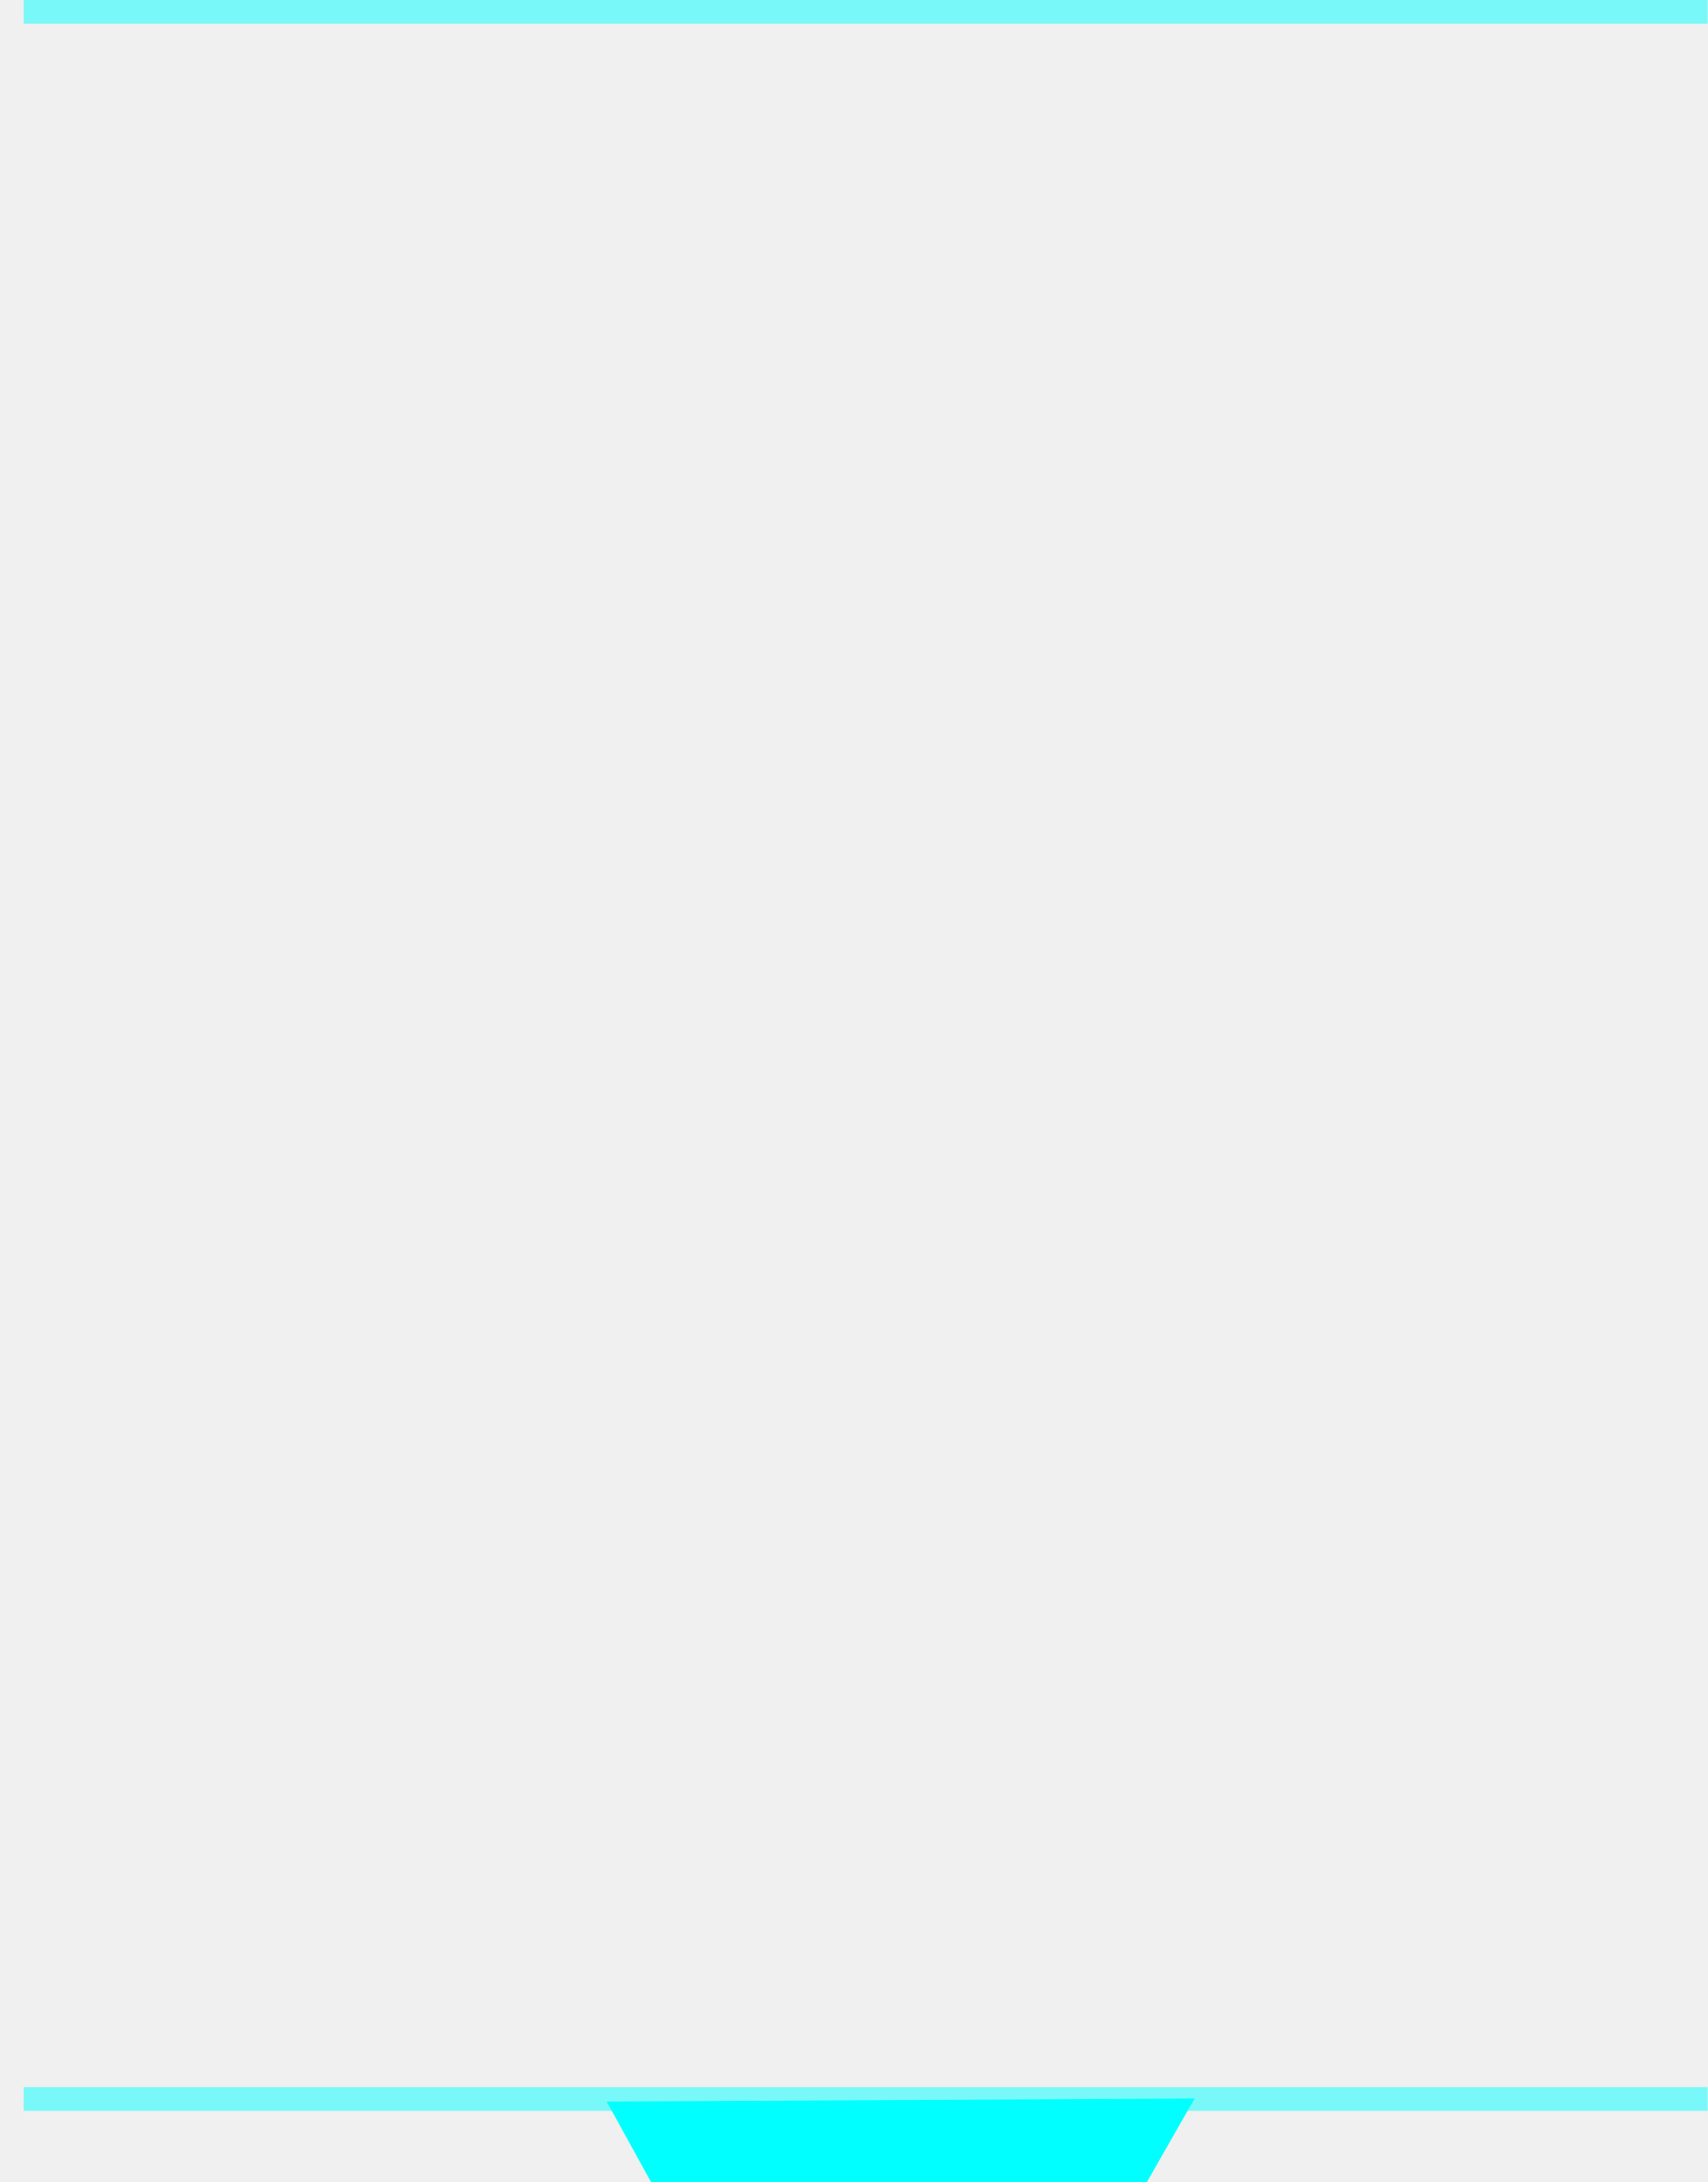
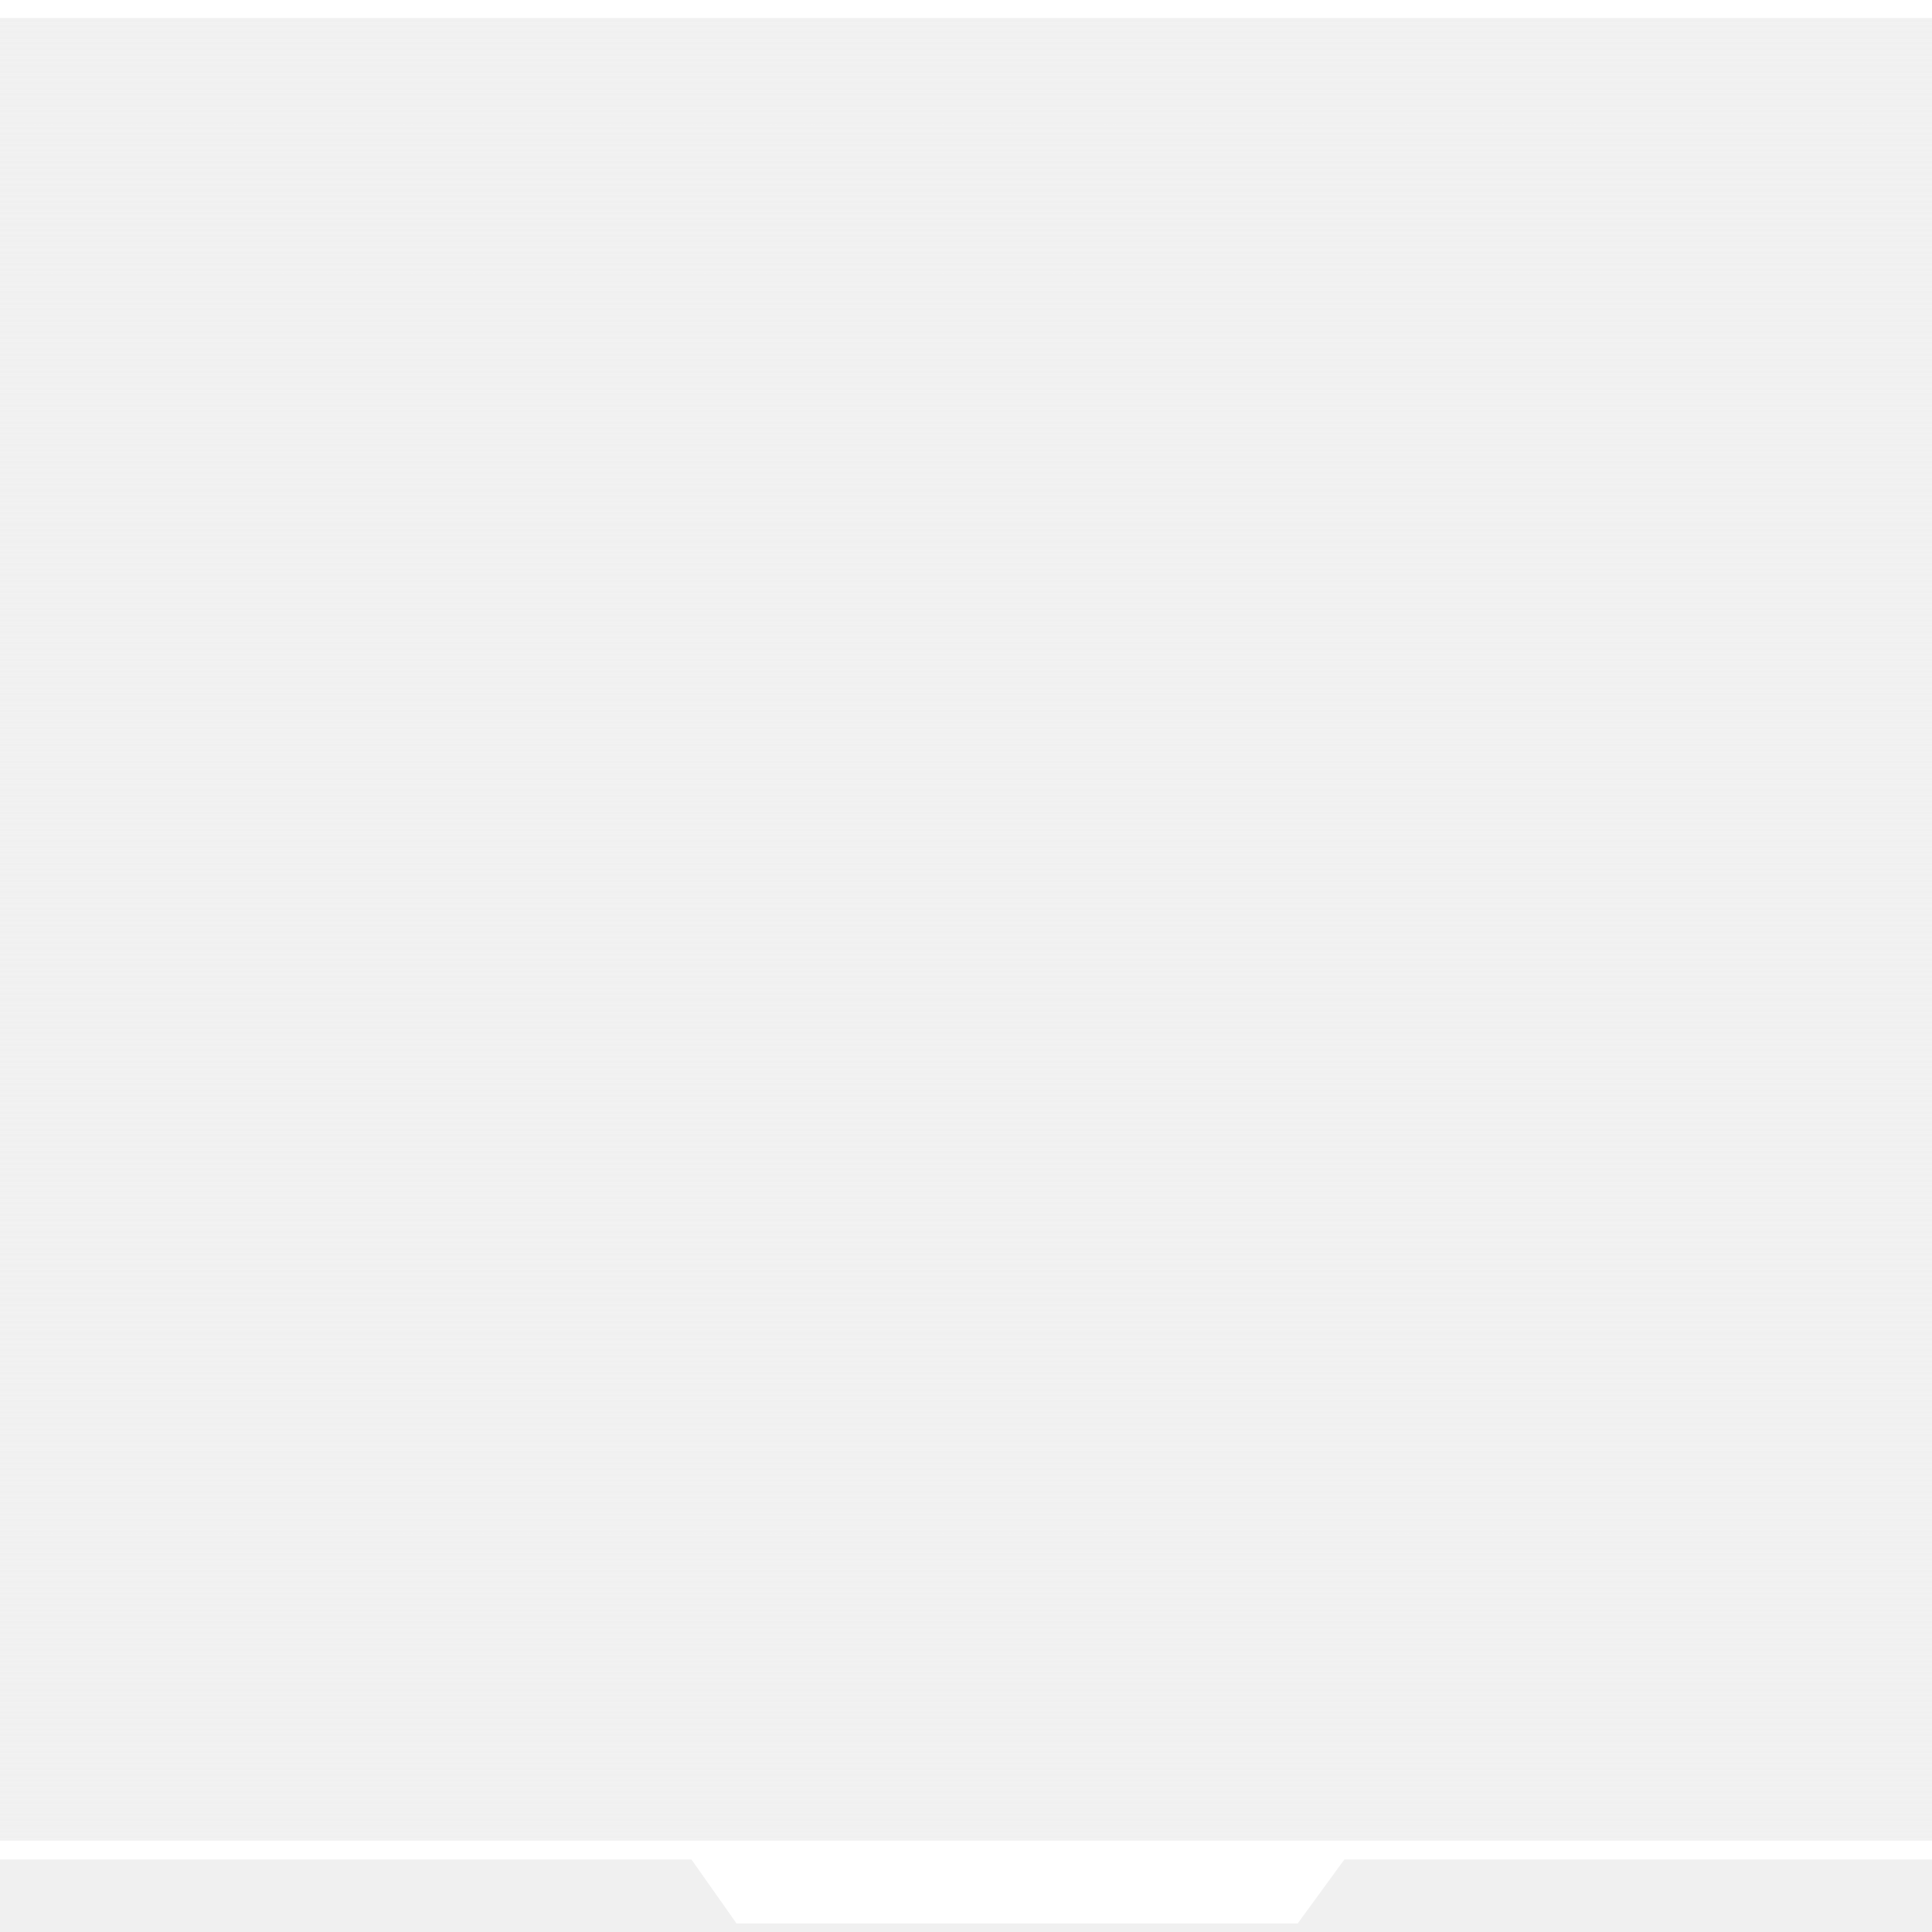
- <svg xmlns="http://www.w3.org/2000/svg" xmlns:xlink="http://www.w3.org/1999/xlink" version="1.1" x="0px" y="0px" width="72px" height="92px" viewBox="0 0 72 92" enable-background="new 0 0 72 92" xml:space="preserve">
-   <pattern x="204" y="-2015" width="36" height="3" patternUnits="userSpaceOnUse" id="New_Pattern_Swatch_3" viewBox="0 -3 36 3" overflow="visible">
+ <svg xmlns="http://www.w3.org/2000/svg" xmlns:xlink="http://www.w3.org/1999/xlink" version="1.1" id="Layer_1" x="0px" y="0px" width="1024px" height="1024px" viewBox="-12 -12 1024 1024" enable-background="new -12 -12 1024 1024" xml:space="preserve">
+   <pattern x="190.5" y="800.5" width="36" height="3" patternUnits="userSpaceOnUse" id="New_Pattern_Swatch_4" viewBox="0 -3 36 3" overflow="visible">
    <g>
      <polygon fill="none" points="0,0 36,0 36,-3 0,-3   " />
-       <line opacity="0.1" fill="none" stroke="#00FFFF" stroke-miterlimit="10" x1="0" y1="-2.5" x2="36" y2="-2.5" />
-       <line opacity="0.1" fill="none" stroke="#00FFFF" stroke-miterlimit="10" x1="0" y1="-0.5" x2="36" y2="-0.5" />
+       <g>
+         <g>
+           <polygon fill="none" points="0,0 36,0 36,-3 0,-3     " />
+           <g>
+             <polygon fill="none" points="0,-3 36,-3 36,0 0,0      " />
+             <line opacity="0.1" fill="none" stroke="#FFFFFF" stroke-miterlimit="10" enable-background="new    " x1="0" y1="-0.5" x2="36" y2="-0.5" />
+             <line opacity="0.1" fill="none" stroke="#FFFFFF" stroke-miterlimit="10" enable-background="new    " x1="0" y1="-2.5" x2="36" y2="-2.5" />
+           </g>
+         </g>
+       </g>
    </g>
  </pattern>
  <g id="Layer_2">
</g>
-   <g id="Layer_1">
-     <g>
-       <line opacity="0.5" fill="none" stroke="#00FFFF" stroke-miterlimit="10" x1="1" y1="0.5" x2="72" y2="0.5" />
-     </g>
-     <g>
-       <line opacity="0.5" fill="none" stroke="#00FFFF" stroke-miterlimit="10" x1="1" y1="88.5" x2="72" y2="88.5" />
-       <pattern id="SVGID_1_" xlink:href="#New_Pattern_Swatch_3" patternTransform="matrix(1 0 0 1 0 9)">
- 		</pattern>
-       <rect fill="url(#SVGID_1_)" width="72" height="88" />
-       <polygon fill="#00FFFF" points="50.37,88.48 48.36,92 27.45,92 25.58,88.61   " />
-     </g>
-   </g>
  <g id="Layer_3">
</g>
-   <g id="Layer_4">
- </g>
+   <g>
+     <pattern id="SVGID_1_" xlink:href="#New_Pattern_Swatch_4" patternTransform="matrix(1.0039 0 0 0.9996 -9.9331 -19.9824)">
+ 	</pattern>
+     <rect x="-12" y="-7.5" fill="url(#SVGID_1_)" width="1024" height="970.494" />
+     <line fill="none" stroke="#FFFFFF" stroke-width="10" stroke-miterlimit="10" x1="-12" y1="-7.5" x2="1011.999" y2="-7.5" />
+     <line fill="none" stroke="#FFFFFF" stroke-width="10" stroke-miterlimit="10" x1="-12" y1="968.558" x2="1011.999" y2="968.558" />
+     <polygon fill="#FFFFFF" points="704.369,968.336 675.779,1007.5 378.404,1007.5 351.808,969.77  " />
+     <g id="Layer_4">
+ 	</g>
+   </g>
</svg>
